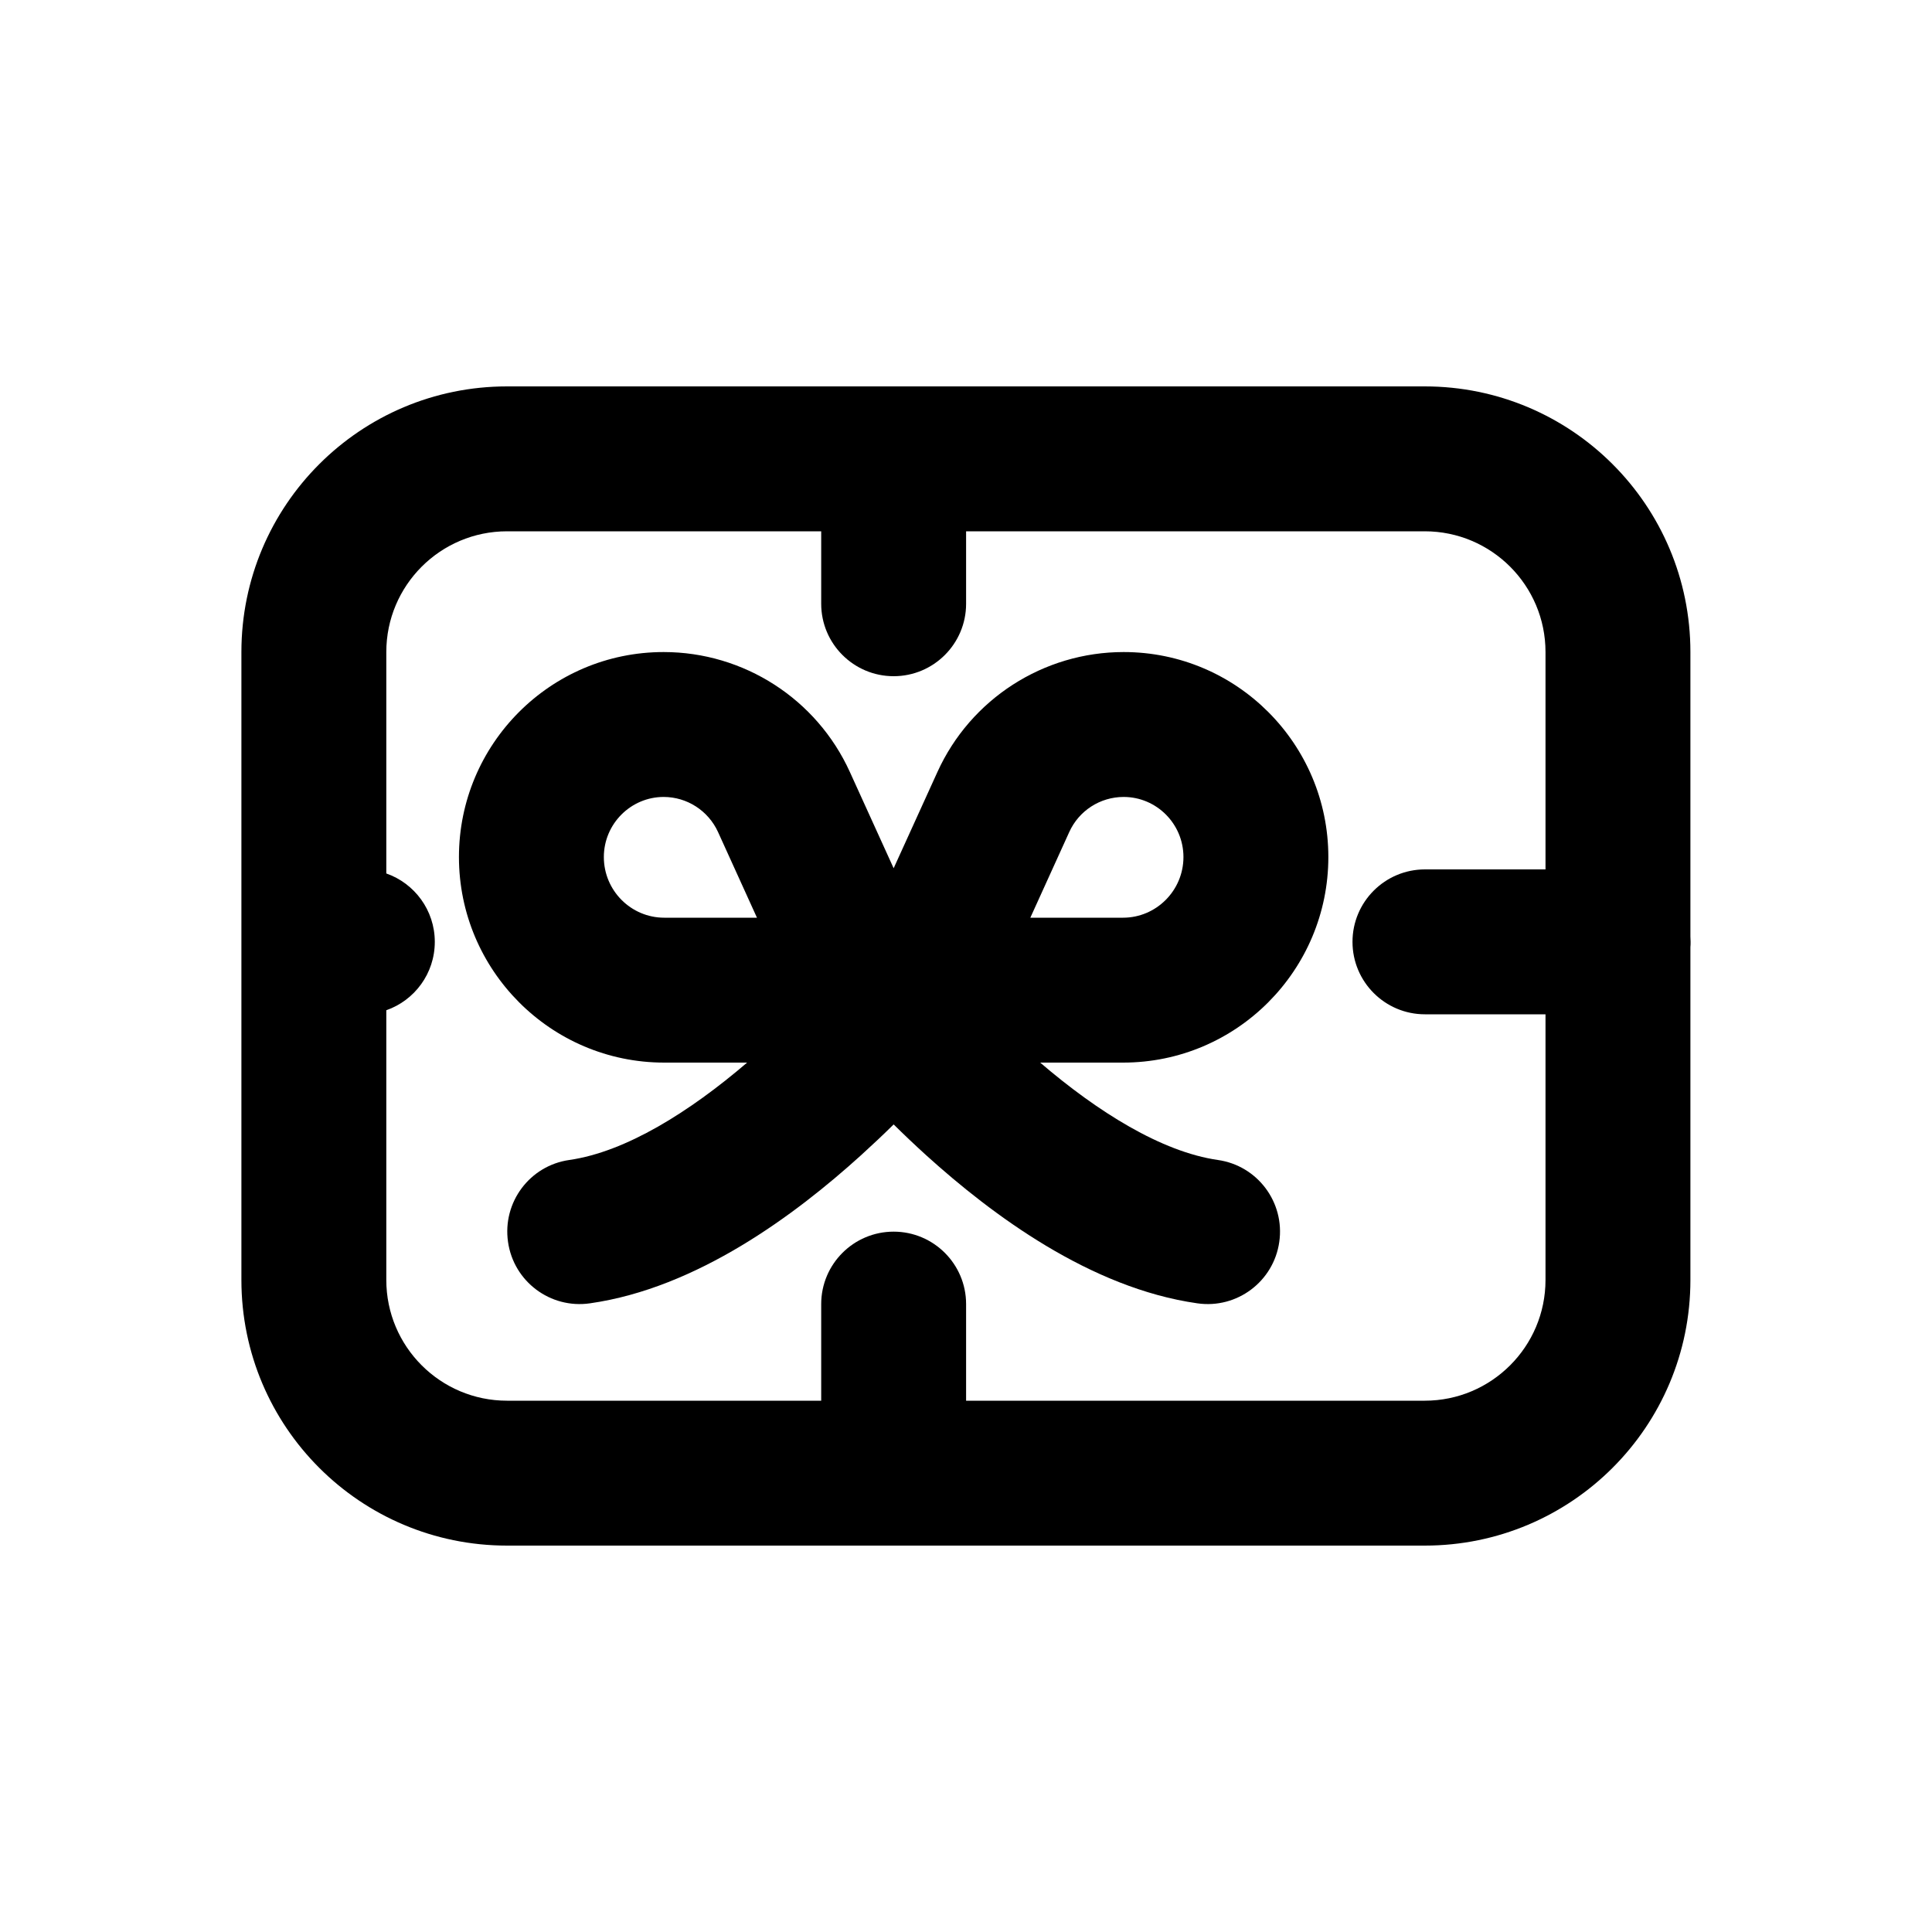
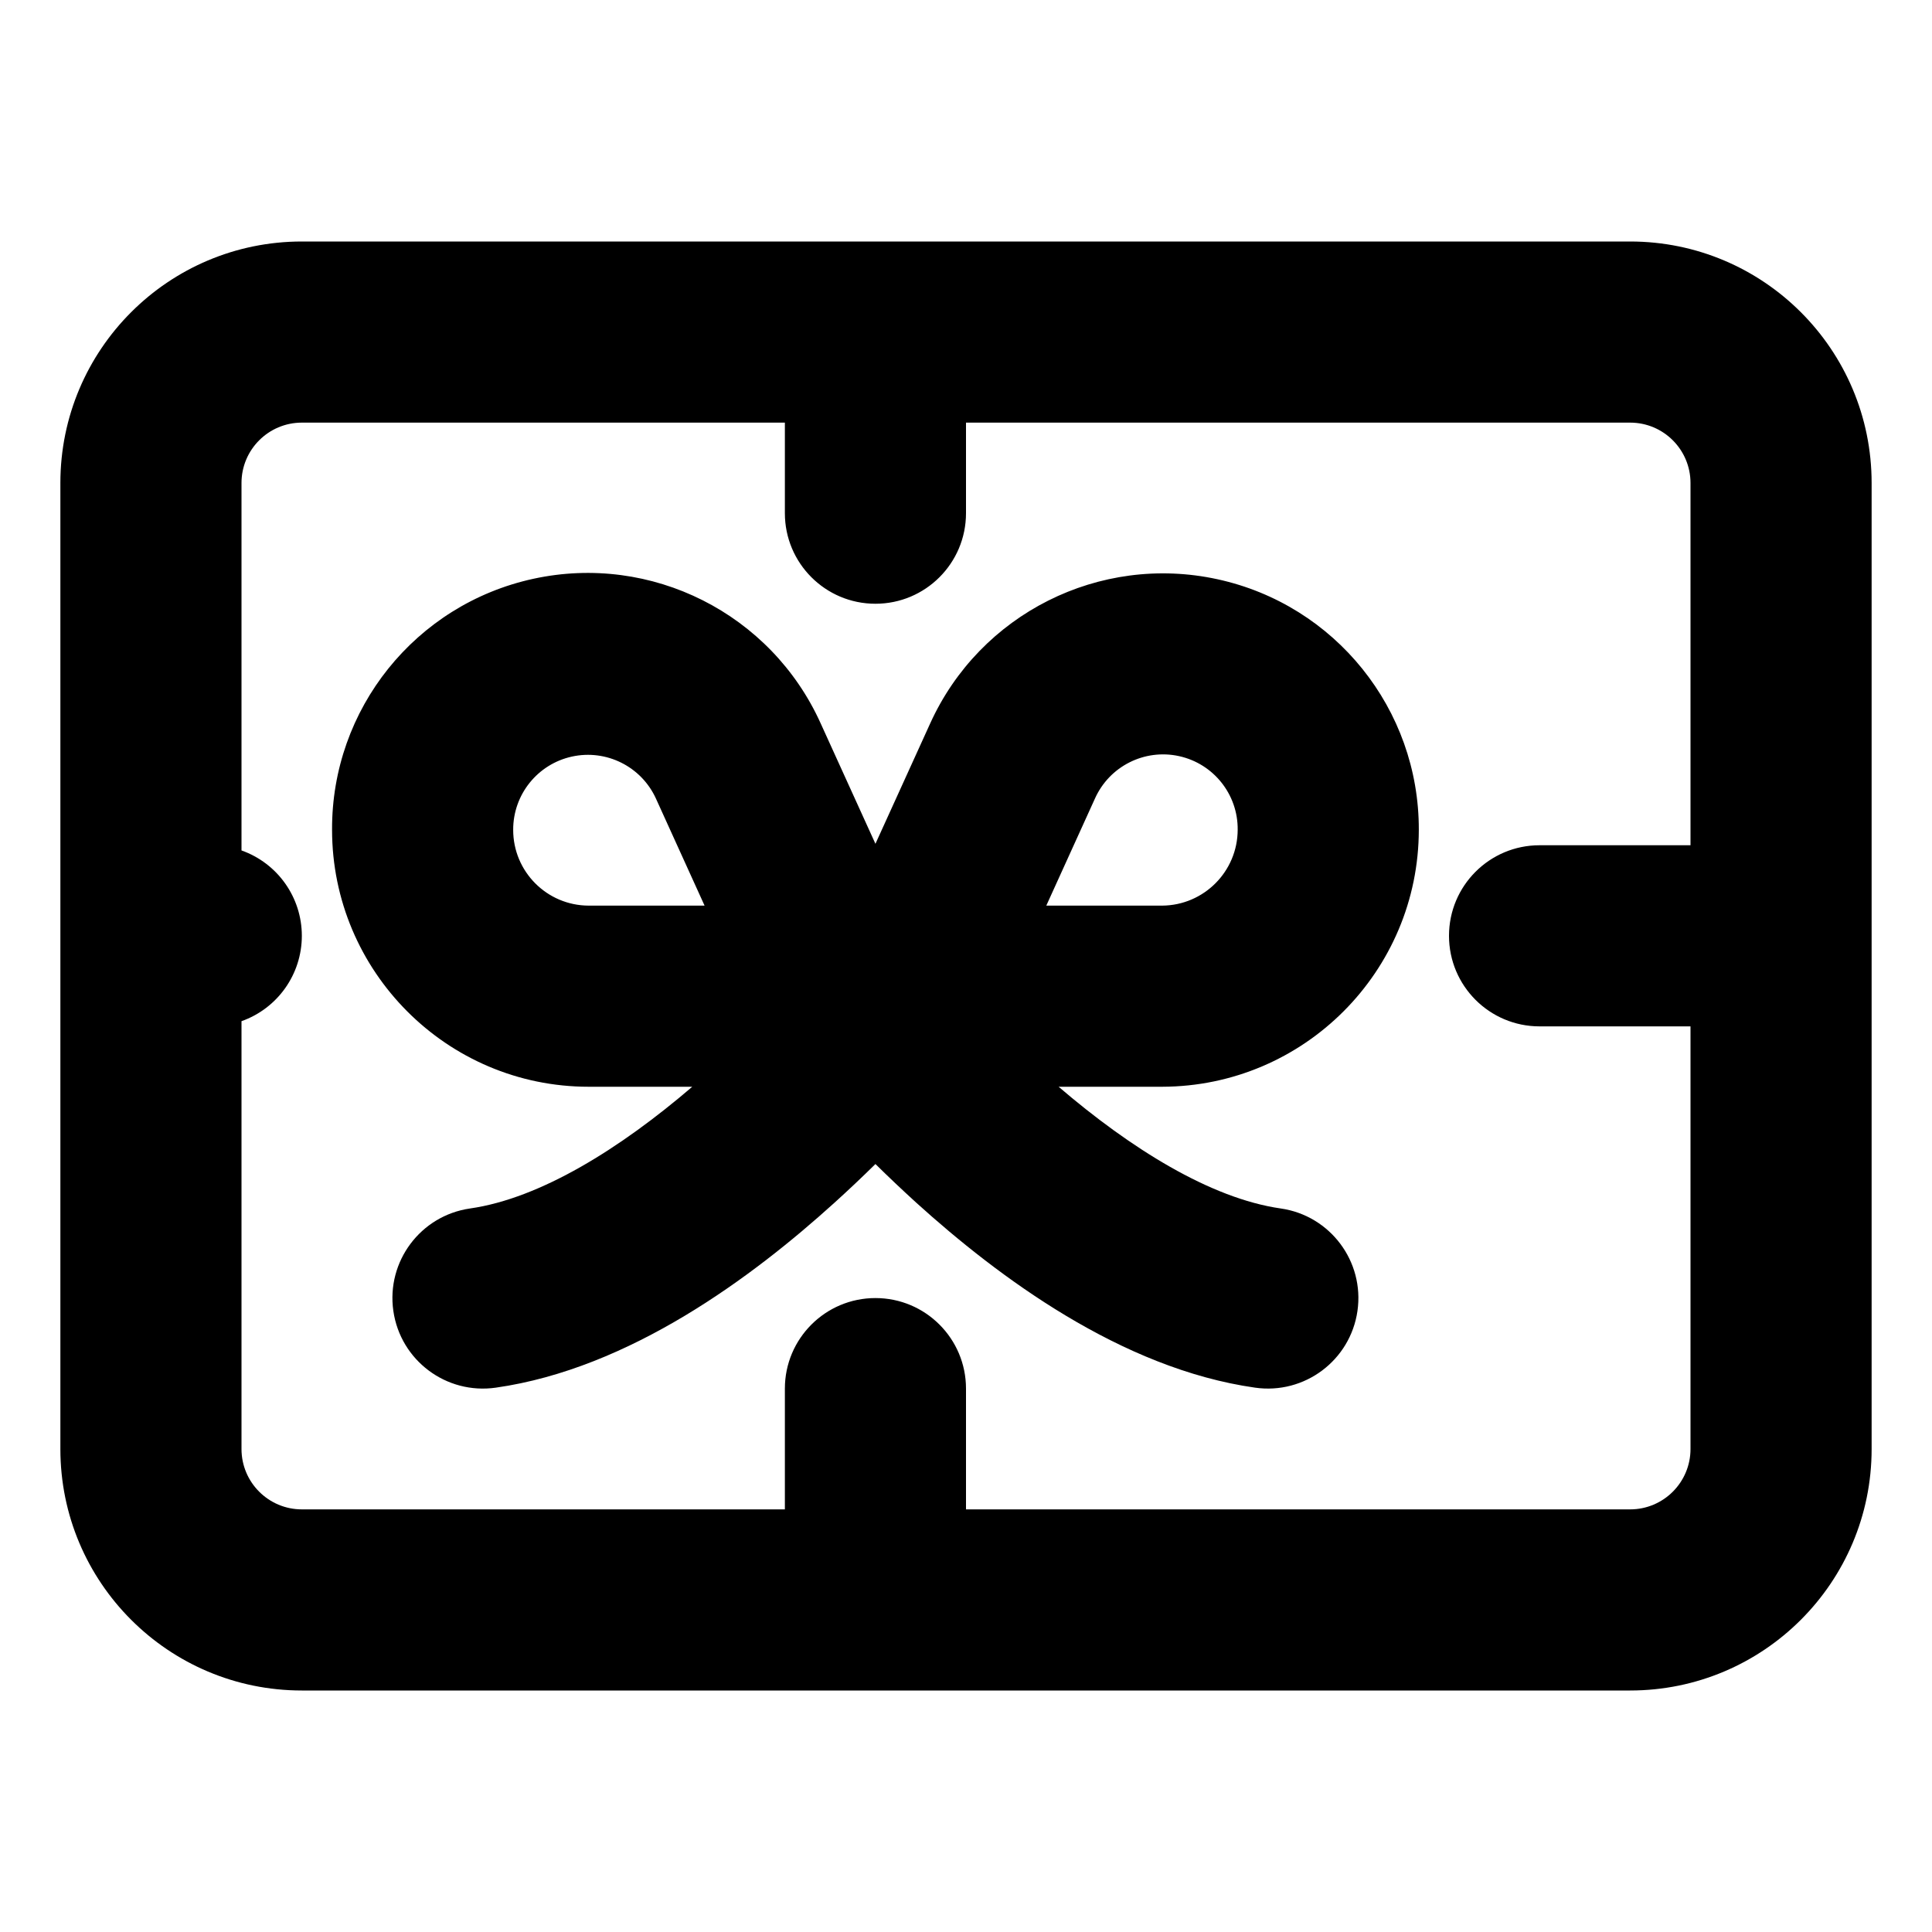
- <svg xmlns="http://www.w3.org/2000/svg" viewBox="0 0 20 20">
-   <path fill-rule="evenodd" d="M8.798 7.992c-.343-.756-1.098-1.242-1.928-1.242-1.173 0-2.119.954-2.119 2.122 0 1.171.95 2.128 2.125 2.128h.858c-.595.51-1.256.924-1.84 1.008-.41.058-.694.438-.635.848.058.41.438.695.848.636 1.11-.158 2.128-.919 2.803-1.53.121-.11.235-.217.341-.322.106.105.22.213.34.322.676.611 1.693 1.372 2.804 1.53.41.059.79-.226.848-.636.059-.41-.226-.79-.636-.848-.583-.084-1.244-.498-1.839-1.008h.858c1.176 0 2.125-.957 2.125-2.128 0-1.168-.946-2.122-2.119-2.122-.83 0-1.585.486-1.928 1.242l-.453.996-.453-.996Zm-.962 1.508h-.96c-.343 0-.625-.28-.625-.628 0-.344.28-.622.619-.622.242 0 .462.142.563.363l.403.887Zm3.79 0h-.96l.403-.887c.1-.221.32-.363.563-.363.34 0 .619.278.619.622 0 .347-.282.628-.625.628Z" />
-   <path fill-rule="evenodd" d="M2.499 6.75c0-1.519 1.231-2.75 2.75-2.75h9.5c1.519 0 2.75 1.231 2.75 2.75v2.945l.002.055c0 .018 0 .037-.002.055v3.445c0 1.519-1.231 2.75-2.75 2.75h-9.5c-1.519 0-2.75-1.231-2.75-2.75v-6.5Zm13.5 2.25h-1.248c-.414 0-.75.336-.75.75s.336.75.75.75h1.248v2.75c0 .69-.56 1.25-1.25 1.25h-4.748v-1c0-.414-.336-.75-.75-.75s-.75.336-.75.75v1h-3.252c-.69 0-1.25-.56-1.25-1.25v-2.792c.292-.102.502-.38.502-.708 0-.327-.21-.606-.502-.708v-2.292c0-.69.56-1.25 1.25-1.25h3.252v.75c0 .414.336.75.75.75s.75-.336.75-.75v-.75h4.748c.69 0 1.25.56 1.25 1.25v2.25Z" />
+ <svg xmlns="http://www.w3.org/2000/svg" viewBox="0 0 16 16" fill="#000">
+   <path fill-rule="evenodd" d="M13.5 3.5h-5.5v.75a.75.75 0 0 1-1.5 0v-.75h-4a.5.5 0 0 0-.5.5v3.043a.75.75 0 0 1 0 1.414v3.543a.5.5 0 0 0 .5.5h4v-1a.75.75 0 0 1 1.5 0v1h5.5a.5.5 0 0 0 .5-.5v-3.5h-1.25a.75.75 0 0 1 0-1.5h1.25v-3a.5.5 0 0 0-.5-.5m2 4.25v-3.75a2 2 0 0 0-2-2h-11a2 2 0 0 0-2 2v8a2 2 0 0 0 2 2h11a2 2 0 0 0 2-2zm-8.703-1.758a2.117 2.117 0 0 0-4.047.88c0 1.171.95 2.128 2.125 2.128h.858c-.595.51-1.256.924-1.84 1.008a.749.749 0 1 0 .213 1.484c1.11-.158 2.128-.919 2.803-1.53a11 11 0 0 0 .341-.322q.16.158.34.322c.676.611 1.693 1.372 2.804 1.53a.749.749 0 1 0 .212-1.484c-.583-.084-1.244-.498-1.839-1.008h.858a2.130 2.130 0 0 0 2.125-2.128 2.118 2.118 0 0 0-4.047-.88l-.453.996zm-.962 1.508h-.96a.627.627 0 0 1-.625-.628.619.619 0 0 1 1.182-.259zm3.79 0h-.96l.403-.887a.618.618 0 0 1 1.182.259.63.63 0 0 1-.625.628" />
</svg>
